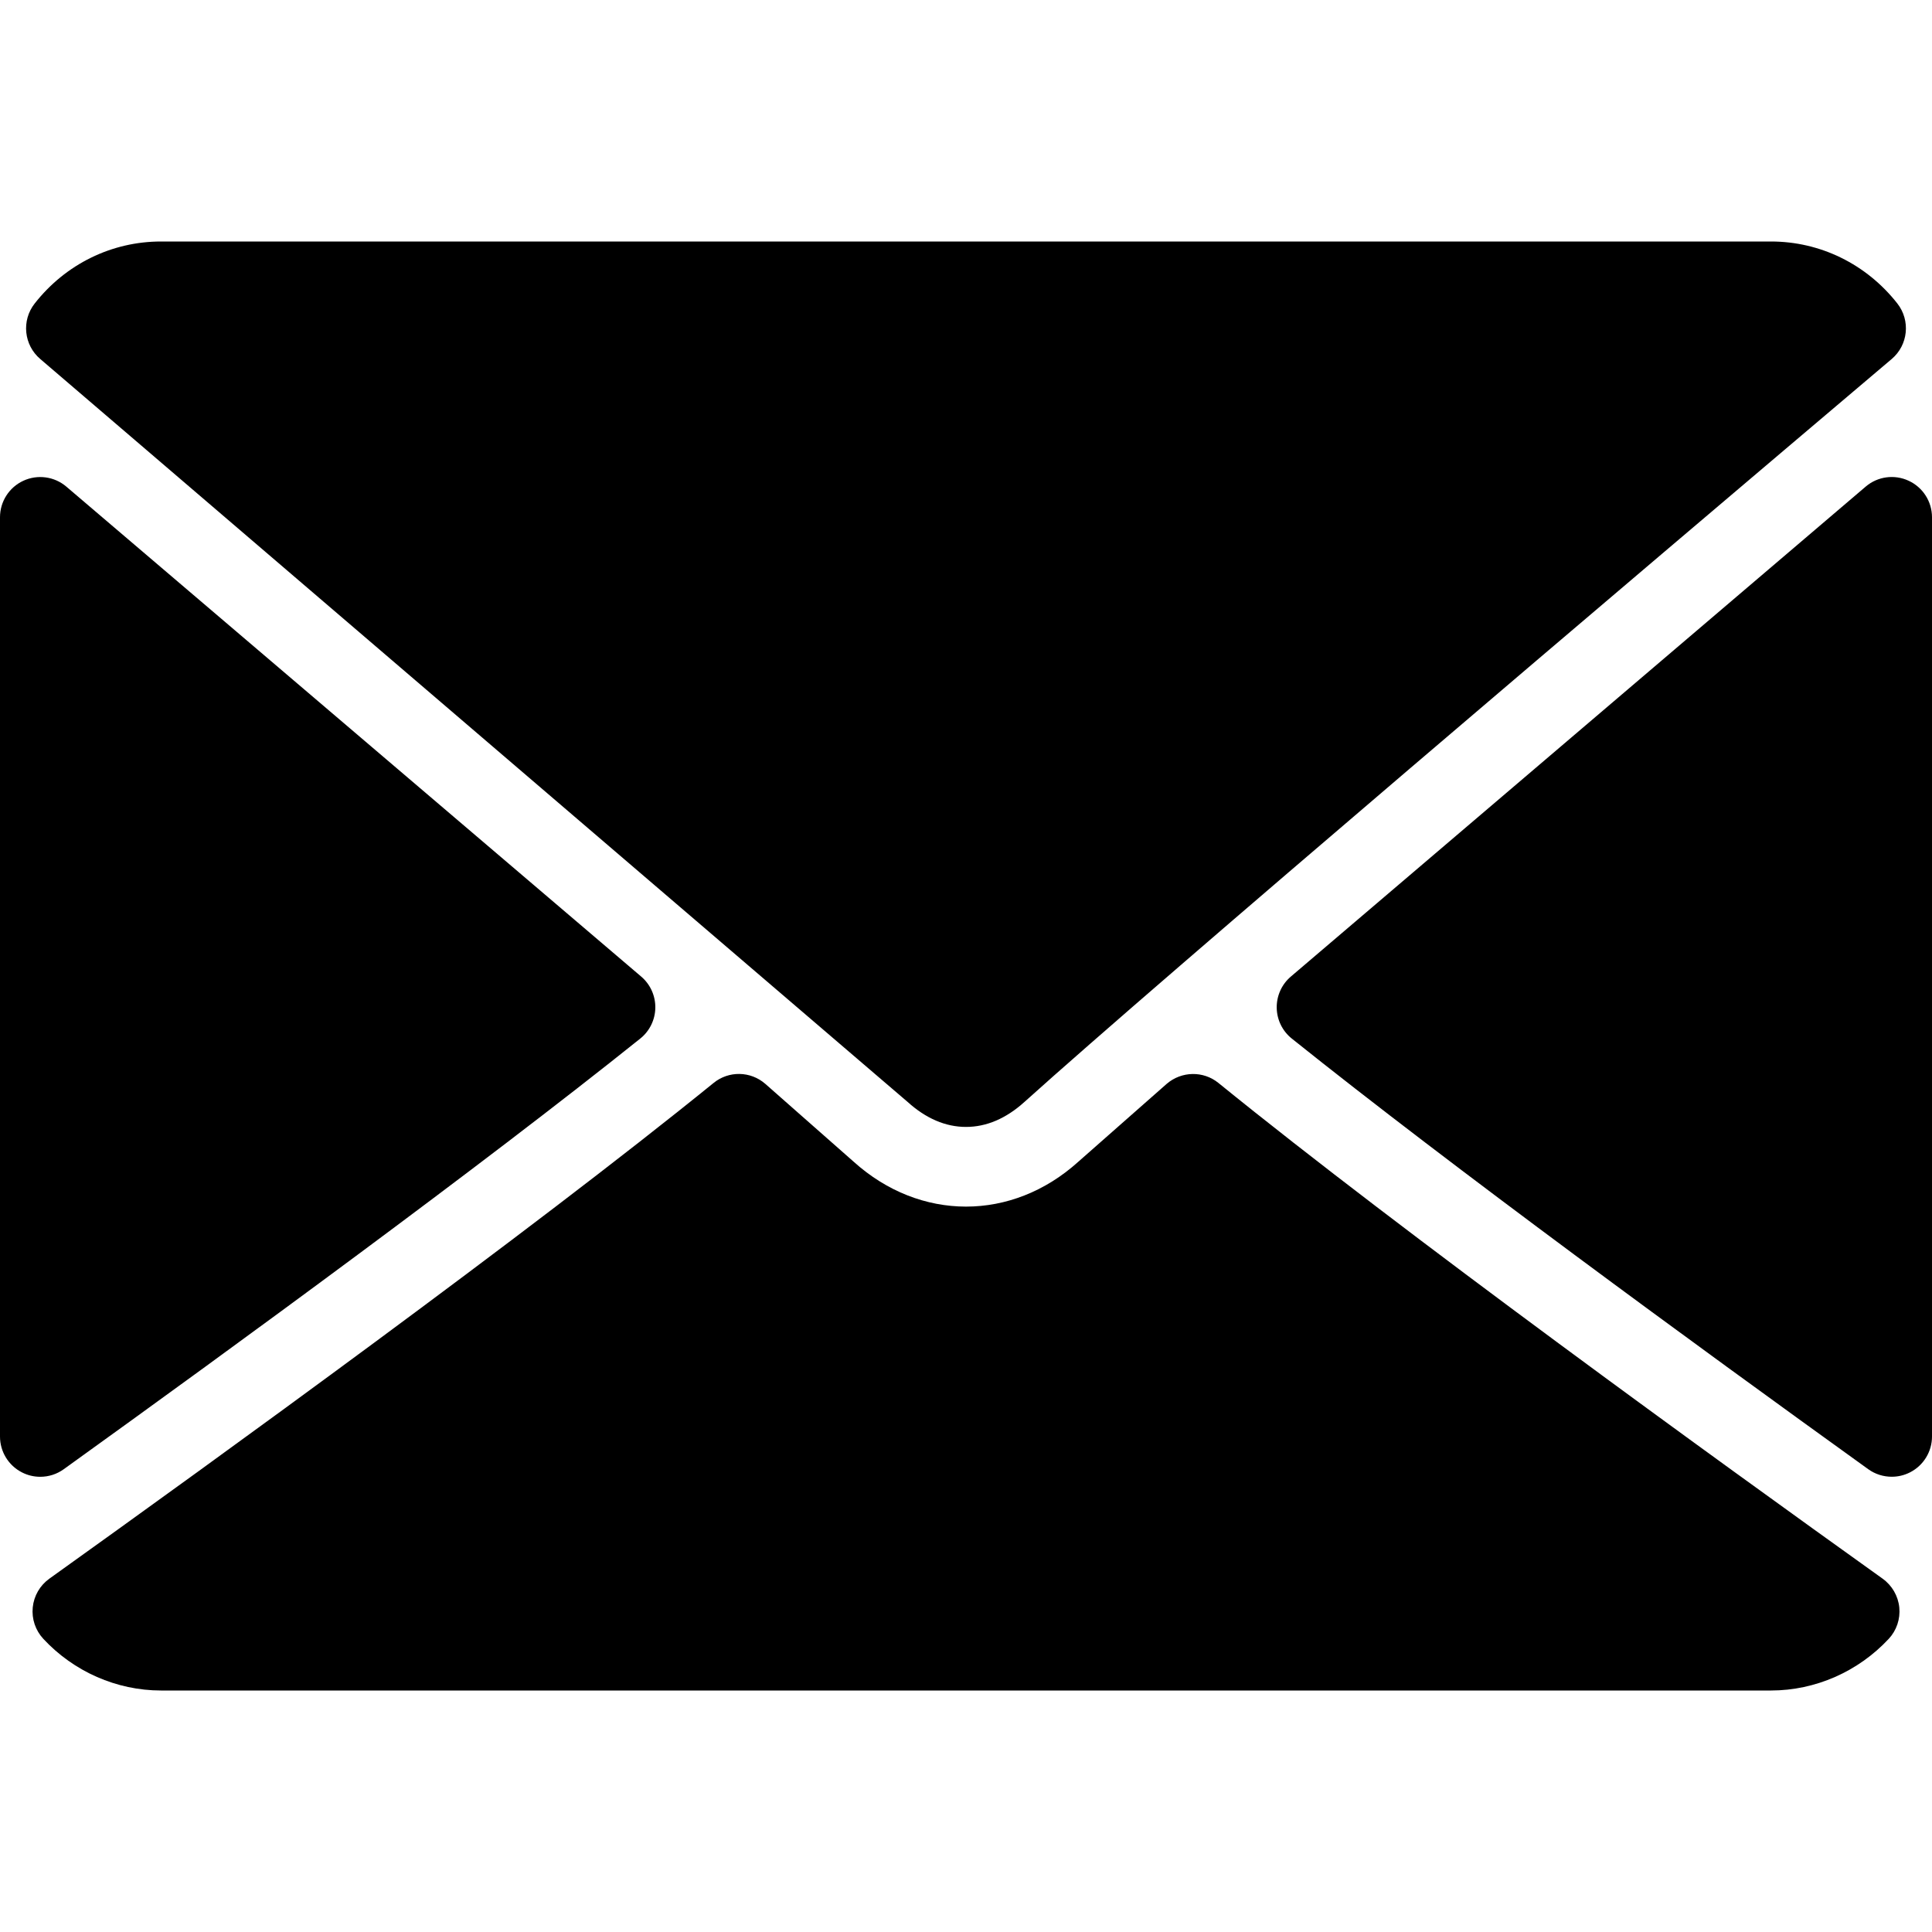
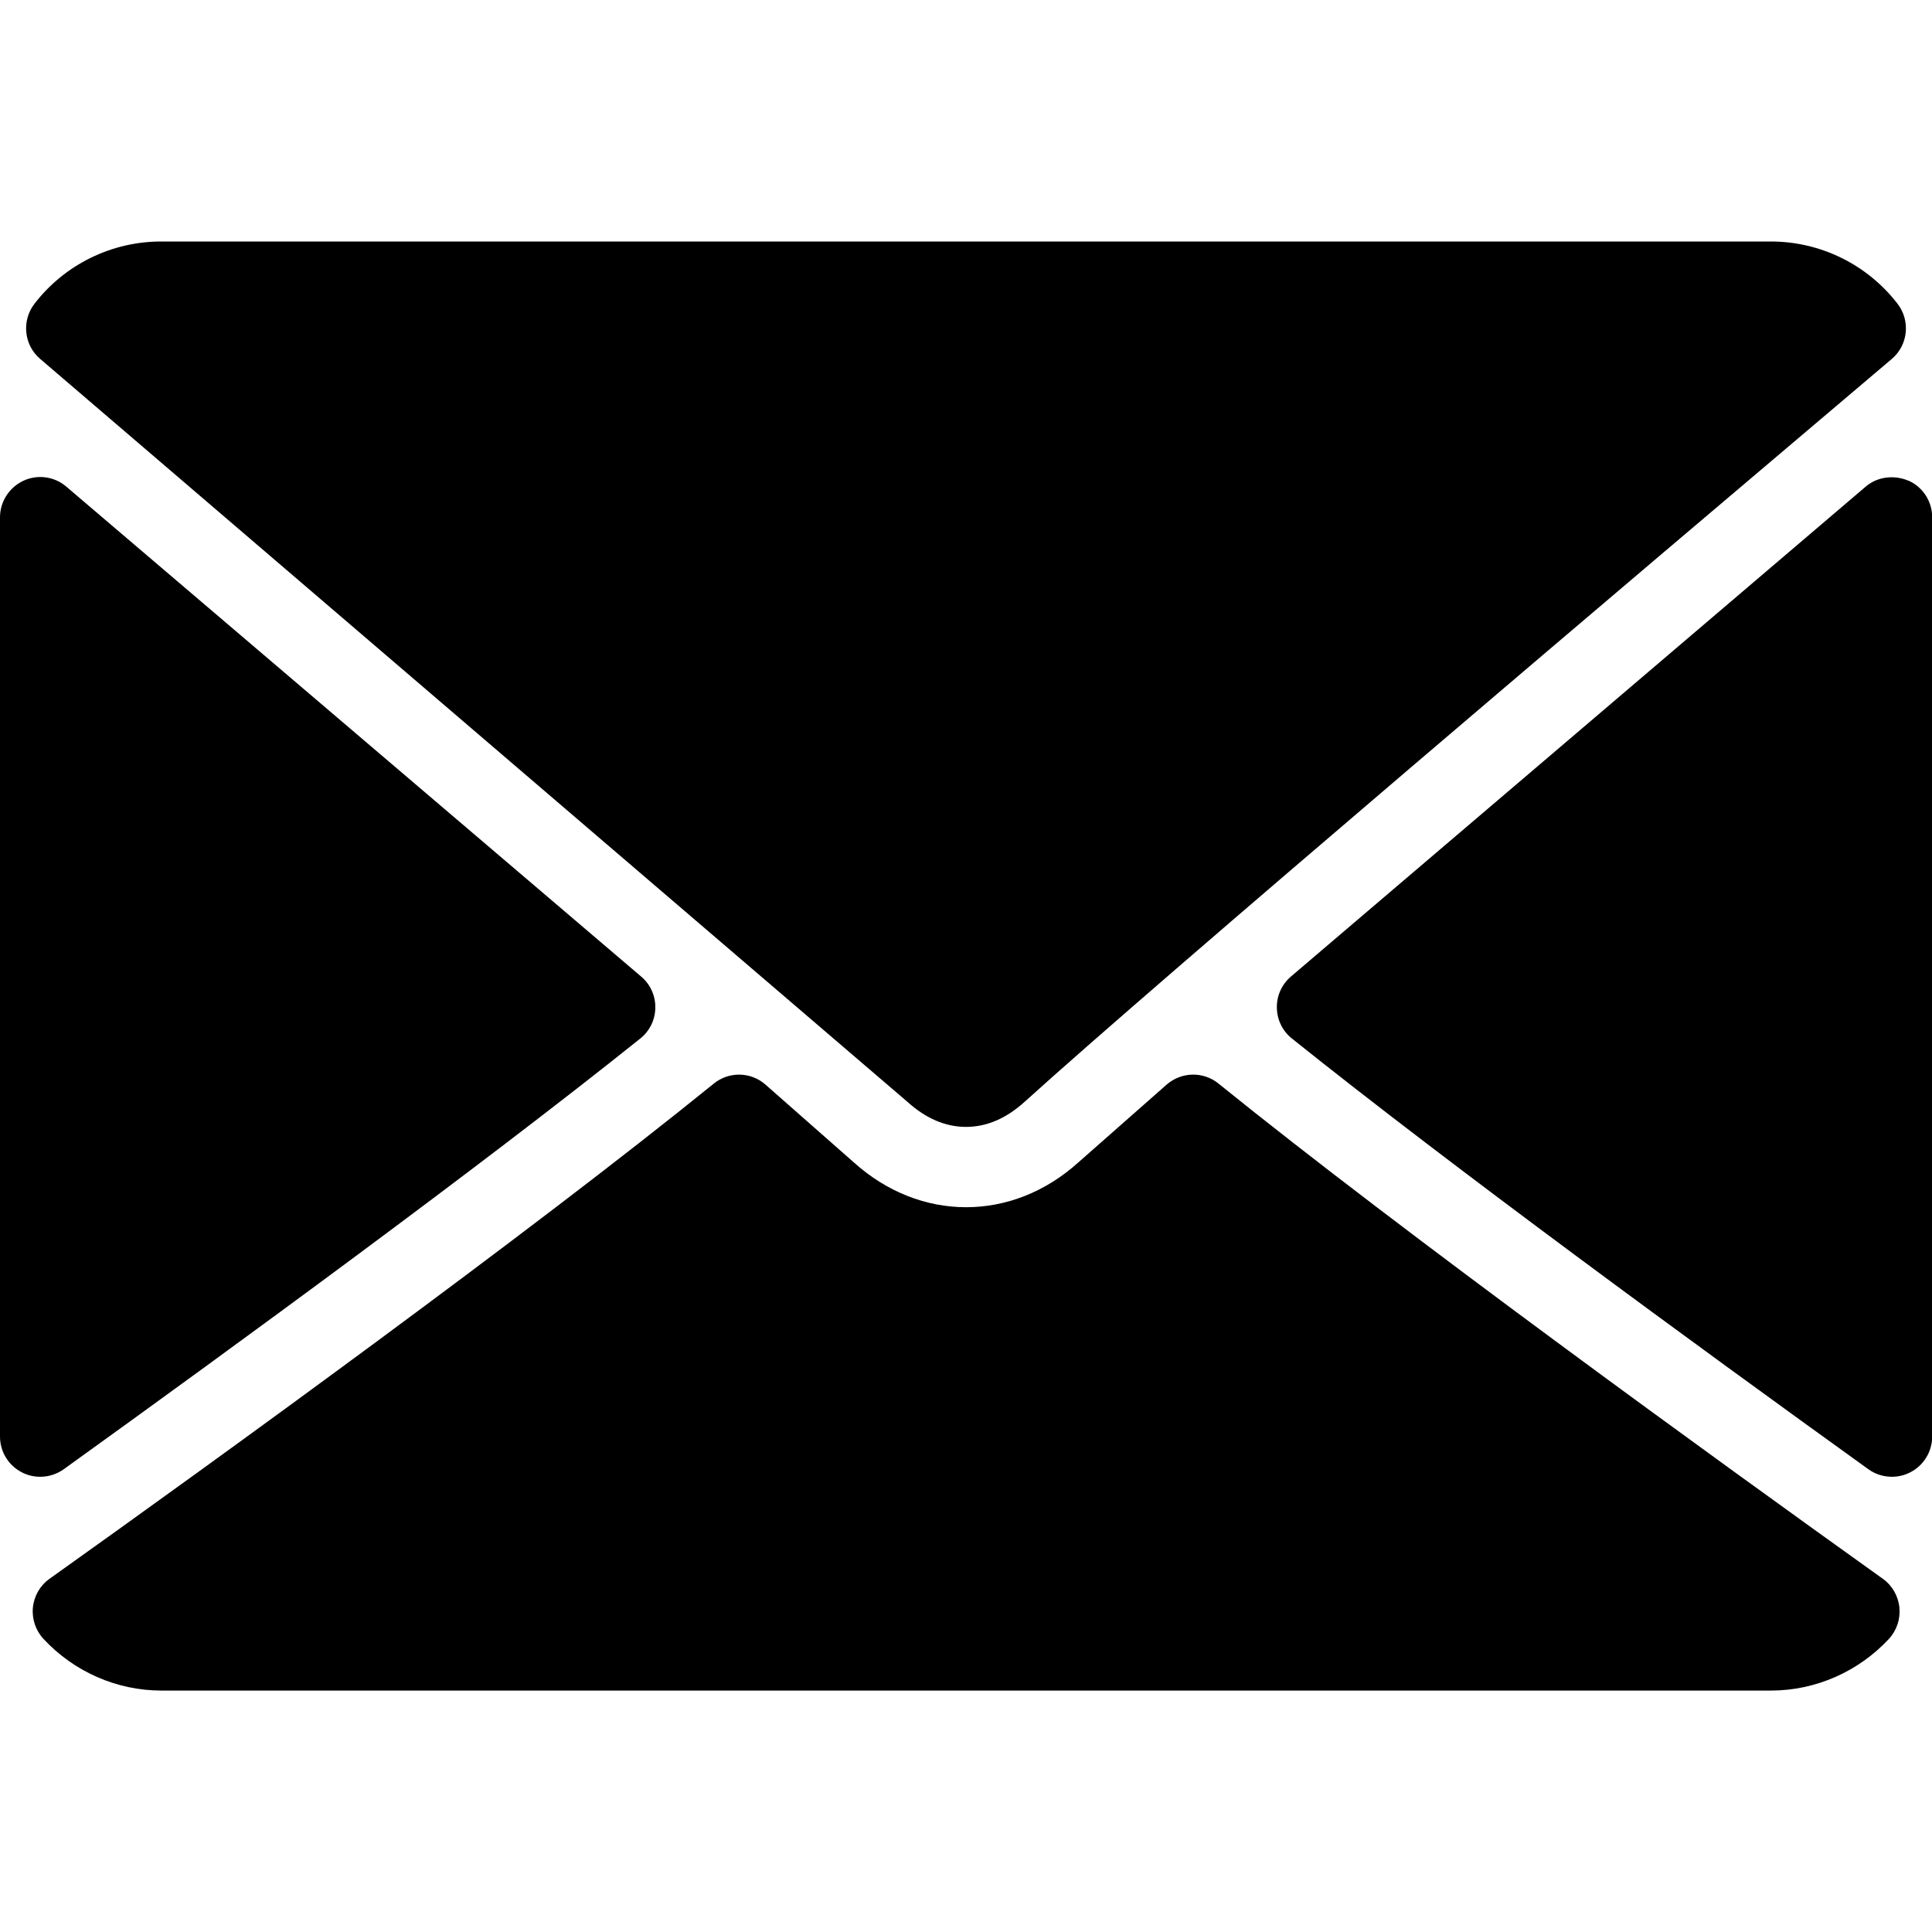
- <svg viewBox="0 0 512 512">
-   <path d="M10.688 95.156L240.5 292c4.865 4.406 10.083 6.646 15.5 6.646 5.406 0 10.615-2.22 15.47-6.604 36.27-32.677 159.573-137.385 229.844-196.896 4.375-3.698 5.042-10.198 1.5-14.72C494.625 70 482.417 64 469.333 64H42.667c-13.083 0-25.292 6-33.48 16.438a10.66 10.66 0 0 0 1.5 14.718zm495.125 32.25a10.62 10.62 0 0 0-11.375 1.542L342.053 258.833c-2.406 2.063-3.76 5.094-3.708 8.27a10.64 10.64 0 0 0 4 8.135c42.5 34.03 106.52 80.844 152.76 114.115 1.844 1.333 4.03 2 6.23 2a10.57 10.57 0 0 0 4.865-1.177 10.66 10.66 0 0 0 5.802-9.49V137.083c-.001-4.156-2.418-7.937-6.188-9.677zM16.896 389.354c46.25-33.27 110.292-80.083 152.77-114.115 2.48-1.98 3.948-4.97 4-8.135a10.65 10.65 0 0 0-3.708-8.27L17.563 128.948c-3.167-2.688-7.625-3.28-11.375-1.542A10.66 10.66 0 0 0 0 137.083v243.615a10.66 10.66 0 0 0 5.802 9.49c1.53.792 3.198 1.177 4.865 1.177a10.62 10.62 0 0 0 6.229-2.011zm482.03 29.02C454.27 386.427 372 326.865 322.906 287c-4-3.26-9.792-3.156-13.73.24l-23.417 20.635c-17.563 15.854-41.938 15.854-59.542-.02L202.82 287.24c-3.906-3.417-9.708-3.52-13.72-.24-48.938 39.72-131.292 99.354-176.02 131.365a10.67 10.67 0 0 0-1.604 15.937C19.552 443 30.927 448 42.667 448h426.667c11.74 0 23.104-5 31.198-13.688 2.083-2.24 3.104-5.27 2.802-8.323a10.73 10.73 0 0 0-4.407-7.614z" />
+ <svg viewBox="0 0 32 32">
+   <path d="M31.183 26.148c-2.79-1.996-7.933-5.72-11-8.2-.25-.204-.612-.198-.858.015l-1.464 1.29c-1.098.99-2.62.99-3.72-.001l-1.463-1.288c-.244-.214-.606-.22-.857-.015-3.06 2.482-8.206 6.21-11 8.2-.156.11-.257.285-.276.475a.67.67 0 0 0 .175.521c.505.544 1.216.856 1.95.856h26.666c.734 0 1.444-.312 1.95-.855a.67.67 0 0 0-.1-.997h0zM1.056 24.335c2.89-2.08 6.893-5.006 9.548-7.133a.66.66 0 0 0 .25-.508c.004-.198-.08-.388-.232-.517L1.098 8.06C.9 7.89.62 7.854.387 7.963S0 8.308 0 8.568v15.226c0 .25.14.48.363.593.095.05.2.073.304.073a.67.67 0 0 0 .389-.125zM31.613 7.963c-.235-.1-.513-.072-.71.096l-9.524 8.118c-.15.13-.235.318-.23.517a.66.66 0 0 0 .25.508c2.656 2.127 6.657 5.053 9.547 7.133.115.083.252.125.39.125a.66.66 0 0 0 .305-.074c.222-.114.362-.343.362-.593V8.568c0-.26-.15-.496-.387-.605h0zM.668 5.947L15.03 18.25c.304.275.63.415.97.415s.663-.138.967-.412C19.234 16.2 26.94 9.666 31.332 5.947c.274-.23.315-.638.094-.92A2.65 2.65 0 0 0 29.333 4H2.667A2.65 2.65 0 0 0 .574 5.027c-.22.282-.18.69.094.92h0z" />
</svg>
